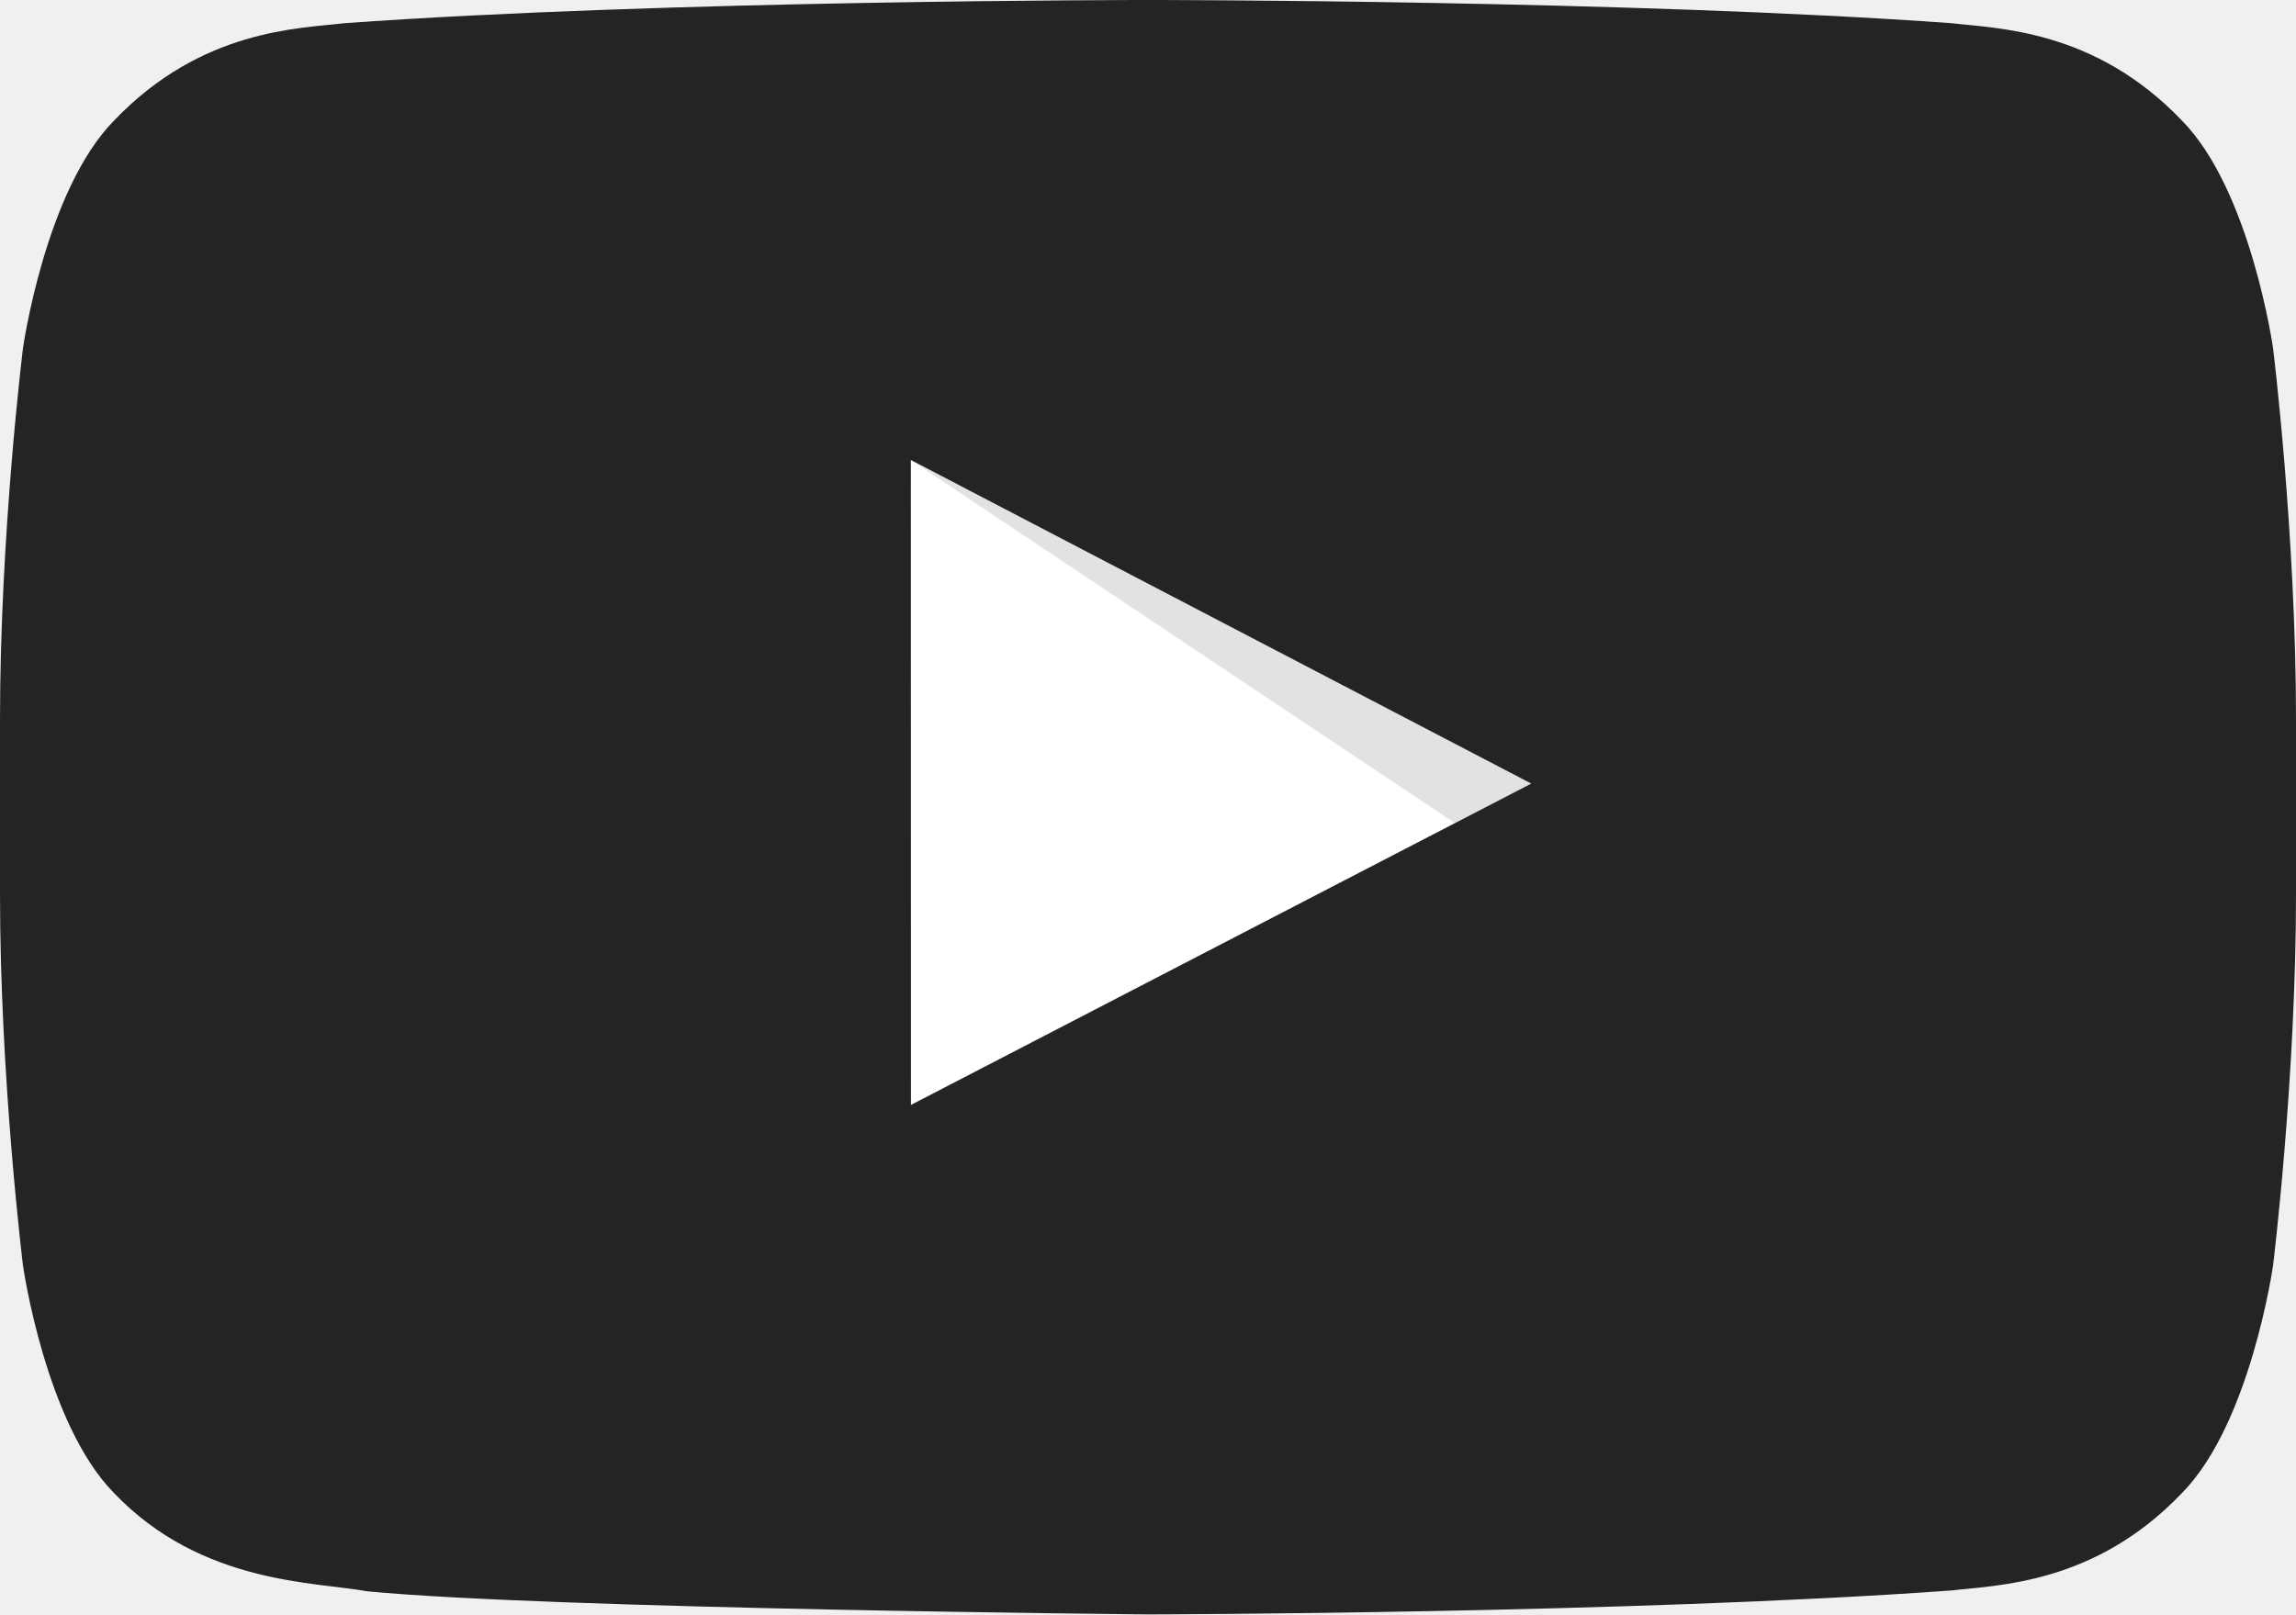
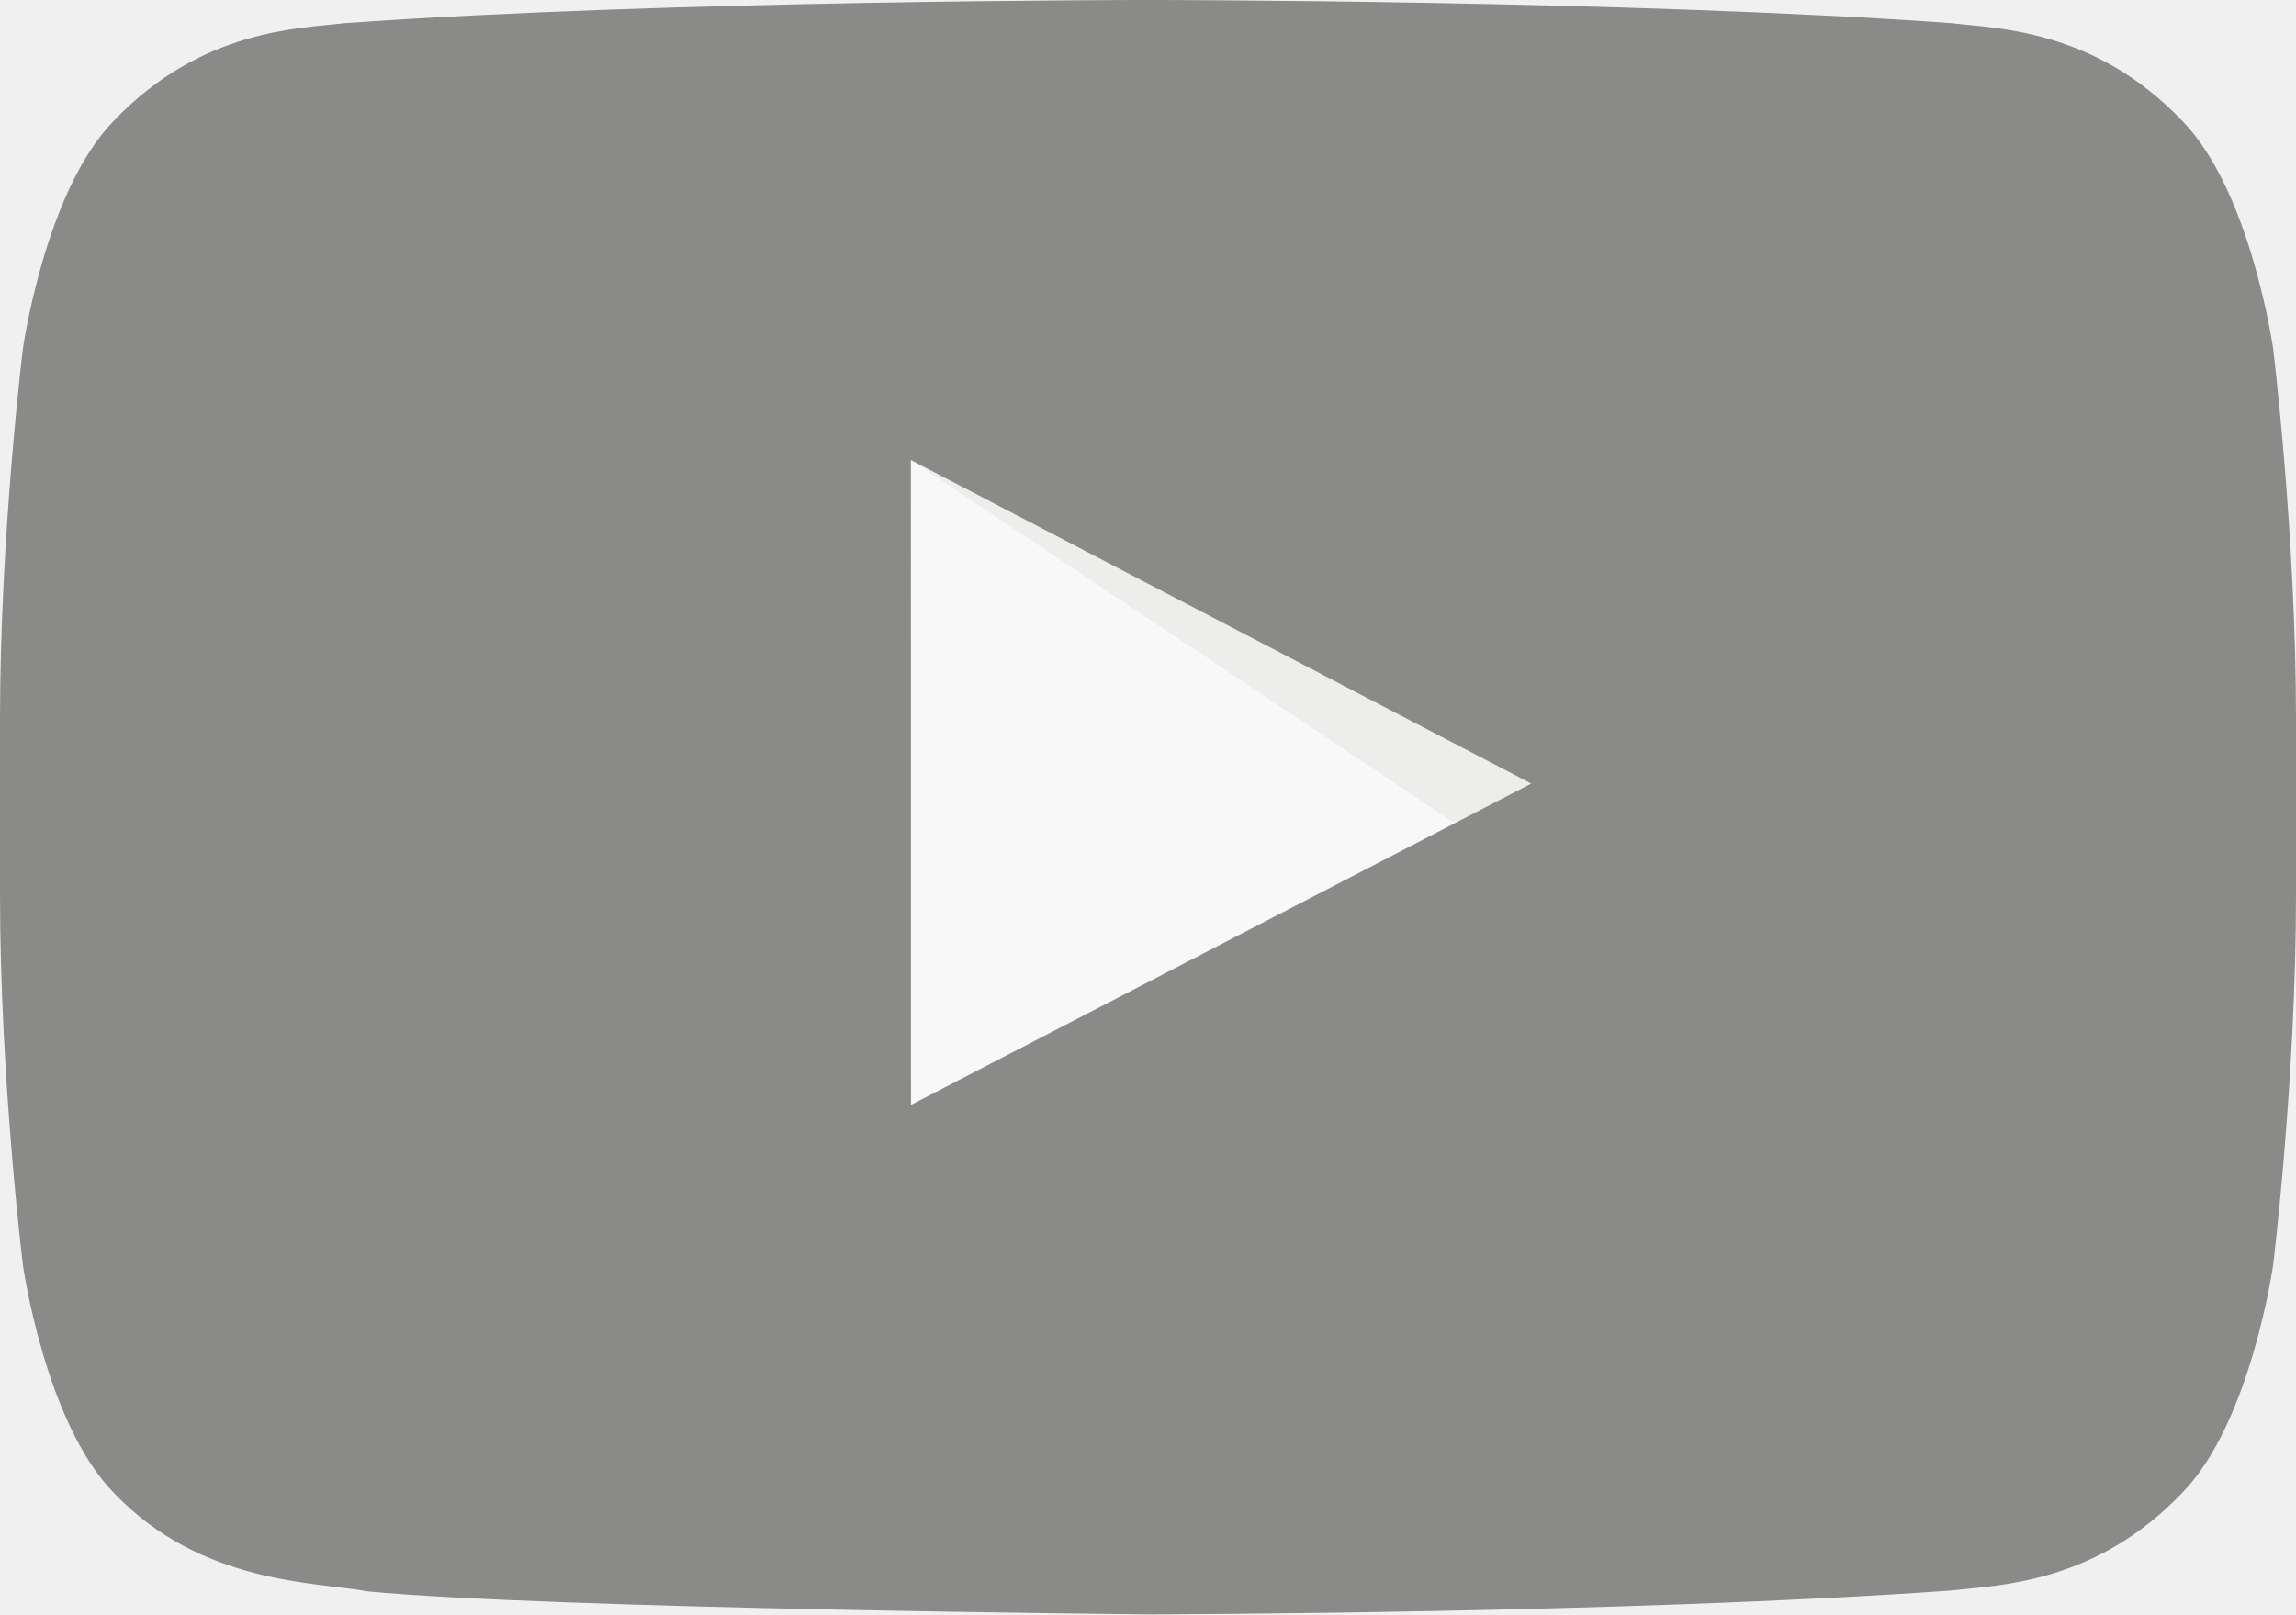
<svg xmlns="http://www.w3.org/2000/svg" viewBox="0 0 1361.933 957.893" height="957.893" width="1361.933" xml:space="preserve" id="svg2" version="1.1">
  <defs id="defs6" />
  <g transform="matrix(1.333333,0,0,-1.333333,0,957.8933)" id="g10">
    <g transform="scale(0.1)" id="g12">
-       <path id="path14" style="fill:#ffffff;fill-opacity:1;fill-rule:nonzero;stroke:none" d="m 4052.25,2267.19 2760,1430 -2760,1440 v -2870" />
-       <path id="path16" style="fill:#e3e2e0;fill-opacity:1;fill-rule:nonzero;stroke:none" d="m 6472.67,3520.94 -0.26,0.17 339.84,176.08 -339.58,-176.25" />
-       <path id="path18" style="fill:#e3e2e0;fill-opacity:1;fill-rule:nonzero;stroke:none" d="m 6472.41,3521.11 -2420.16,1616.08 2760,-1440 -339.84,-176.08" />
-       <path id="path20" style="fill:#252423;fill-opacity:1;fill-rule:nonzero;stroke:none" d="m 4052.72,2267.19 -0.47,2870 2760,-1440 z m 6059.78,3367.19 c 0,0 -99.8,703.89 -406.08,1013.86 -388.42,406.83 -823.8,408.85 -1023.46,432.67 -1429.37,103.32 -3573.5,103.32 -3573.5,103.32 h -4.44 c 0,0 -2144.08,0 -3573.5,-103.32 C 1331.85,7057.09 896.625,7055.07 508.066,6648.24 201.813,6338.27 102.152,5634.38 102.152,5634.38 102.152,5634.38 0,4807.78 0,3981.19 v -774.93 c 0,-826.58 102.152,-1653.17 102.152,-1653.17 0,0 99.661,-703.899 405.914,-1013.871 C 896.625,132.379 1407.03,145.25 1634.36,102.609 2451.53,24.25 5107.25,0 5107.25,0 c 0,0 2146.34,3.23 3575.71,106.551 199.66,23.82 635.04,25.828 1023.46,432.668 306.28,309.972 406.08,1013.871 406.08,1013.871 0,0 102,826.59 102,1653.17 v 774.93 c 0,826.59 -102,1653.19 -102,1653.19" />
+       <path id="path14" style="fill:#ffffff;fill-opacity:0.5;fill-rule:nonzero;stroke:none" d="m 4052.25,2267.19 2760,1430 -2760,1440 v -2870" />
+       <path id="path16" style="fill:#e3e2e0;fill-opacity:0.5;fill-rule:nonzero;stroke:none" d="m 6472.67,3520.94 -0.26,0.17 339.84,176.08 -339.58,-176.25" />
+       <path id="path18" style="fill:#e3e2e0;fill-opacity:0.5;fill-rule:nonzero;stroke:none" d="m 6472.41,3521.11 -2420.16,1616.08 2760,-1440 -339.84,-176.08" />
+       <path id="path20" style="fill:#252423;fill-opacity:0.5;fill-rule:nonzero;stroke:none" d="m 4052.72,2267.19 -0.47,2870 2760,-1440 z m 6059.78,3367.19 c 0,0 -99.8,703.89 -406.08,1013.86 -388.42,406.83 -823.8,408.85 -1023.46,432.67 -1429.37,103.32 -3573.5,103.32 -3573.5,103.32 h -4.44 c 0,0 -2144.08,0 -3573.5,-103.32 C 1331.85,7057.09 896.625,7055.07 508.066,6648.24 201.813,6338.27 102.152,5634.38 102.152,5634.38 102.152,5634.38 0,4807.78 0,3981.19 v -774.93 c 0,-826.58 102.152,-1653.17 102.152,-1653.17 0,0 99.661,-703.899 405.914,-1013.871 C 896.625,132.379 1407.03,145.25 1634.36,102.609 2451.53,24.25 5107.25,0 5107.25,0 c 0,0 2146.34,3.23 3575.71,106.551 199.66,23.82 635.04,25.828 1023.46,432.668 306.28,309.972 406.08,1013.871 406.08,1013.871 0,0 102,826.59 102,1653.17 v 774.93 c 0,826.59 -102,1653.19 -102,1653.19" />
    </g>
  </g>
</svg>
